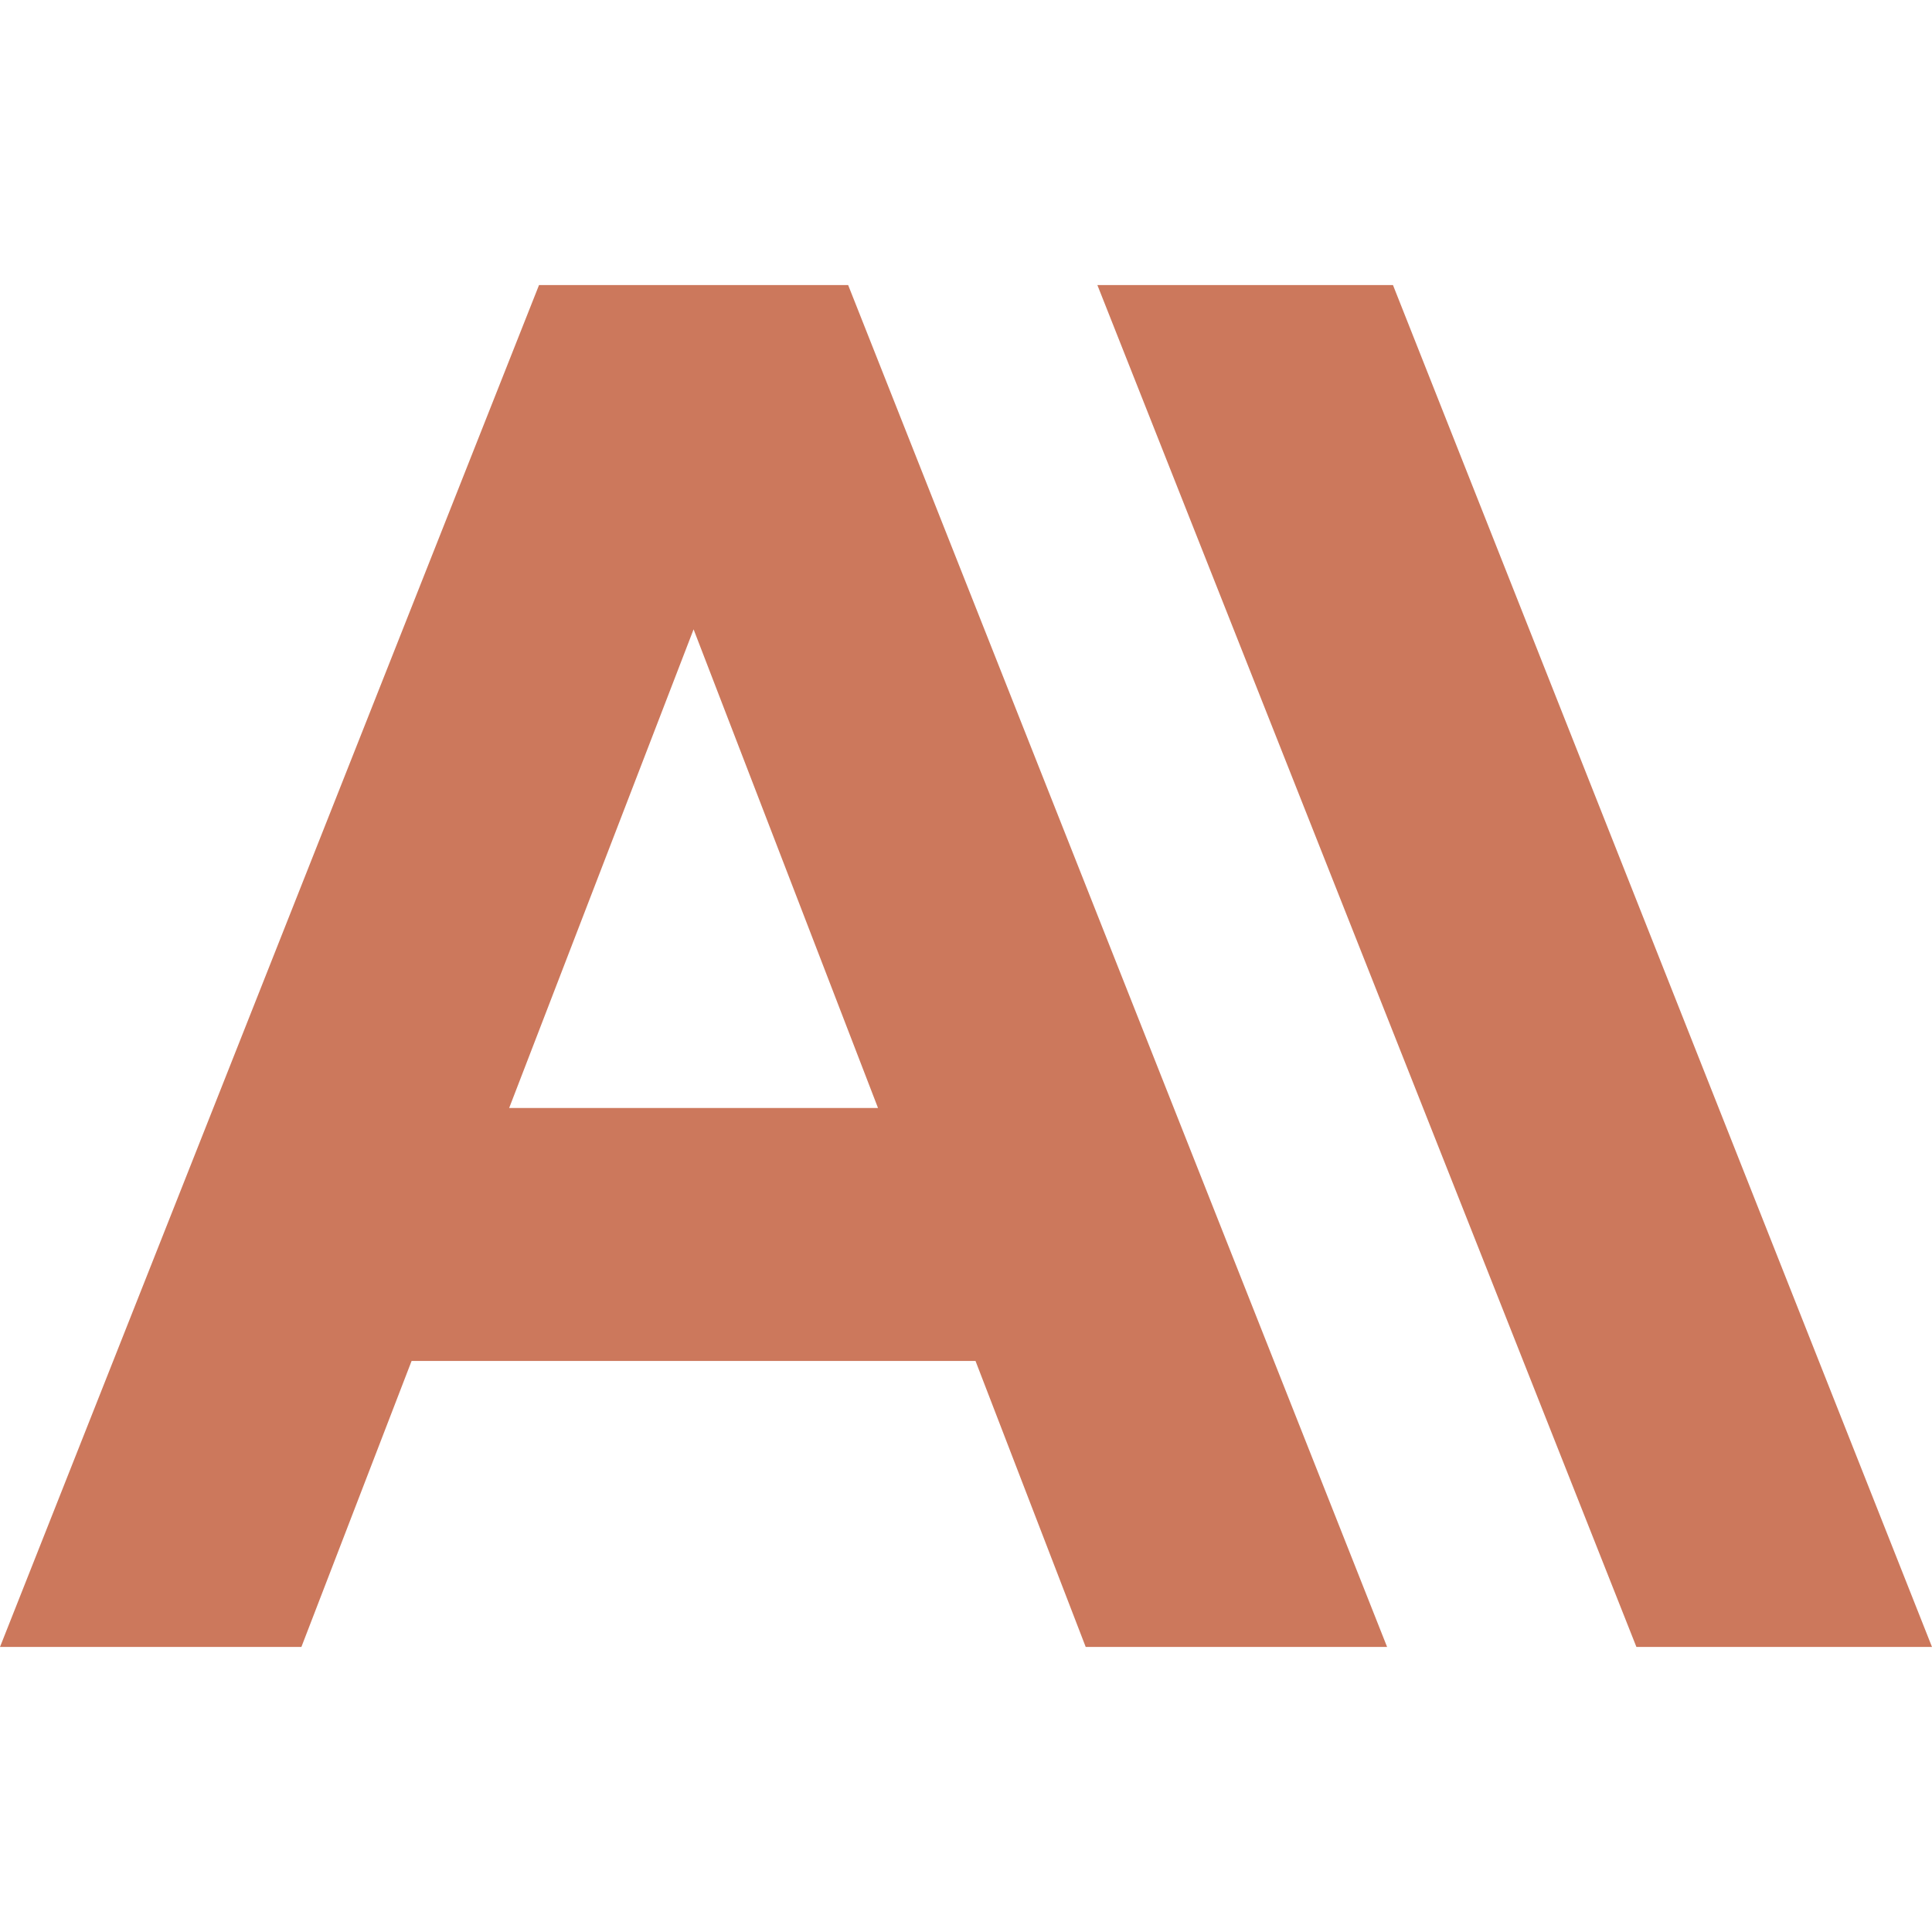
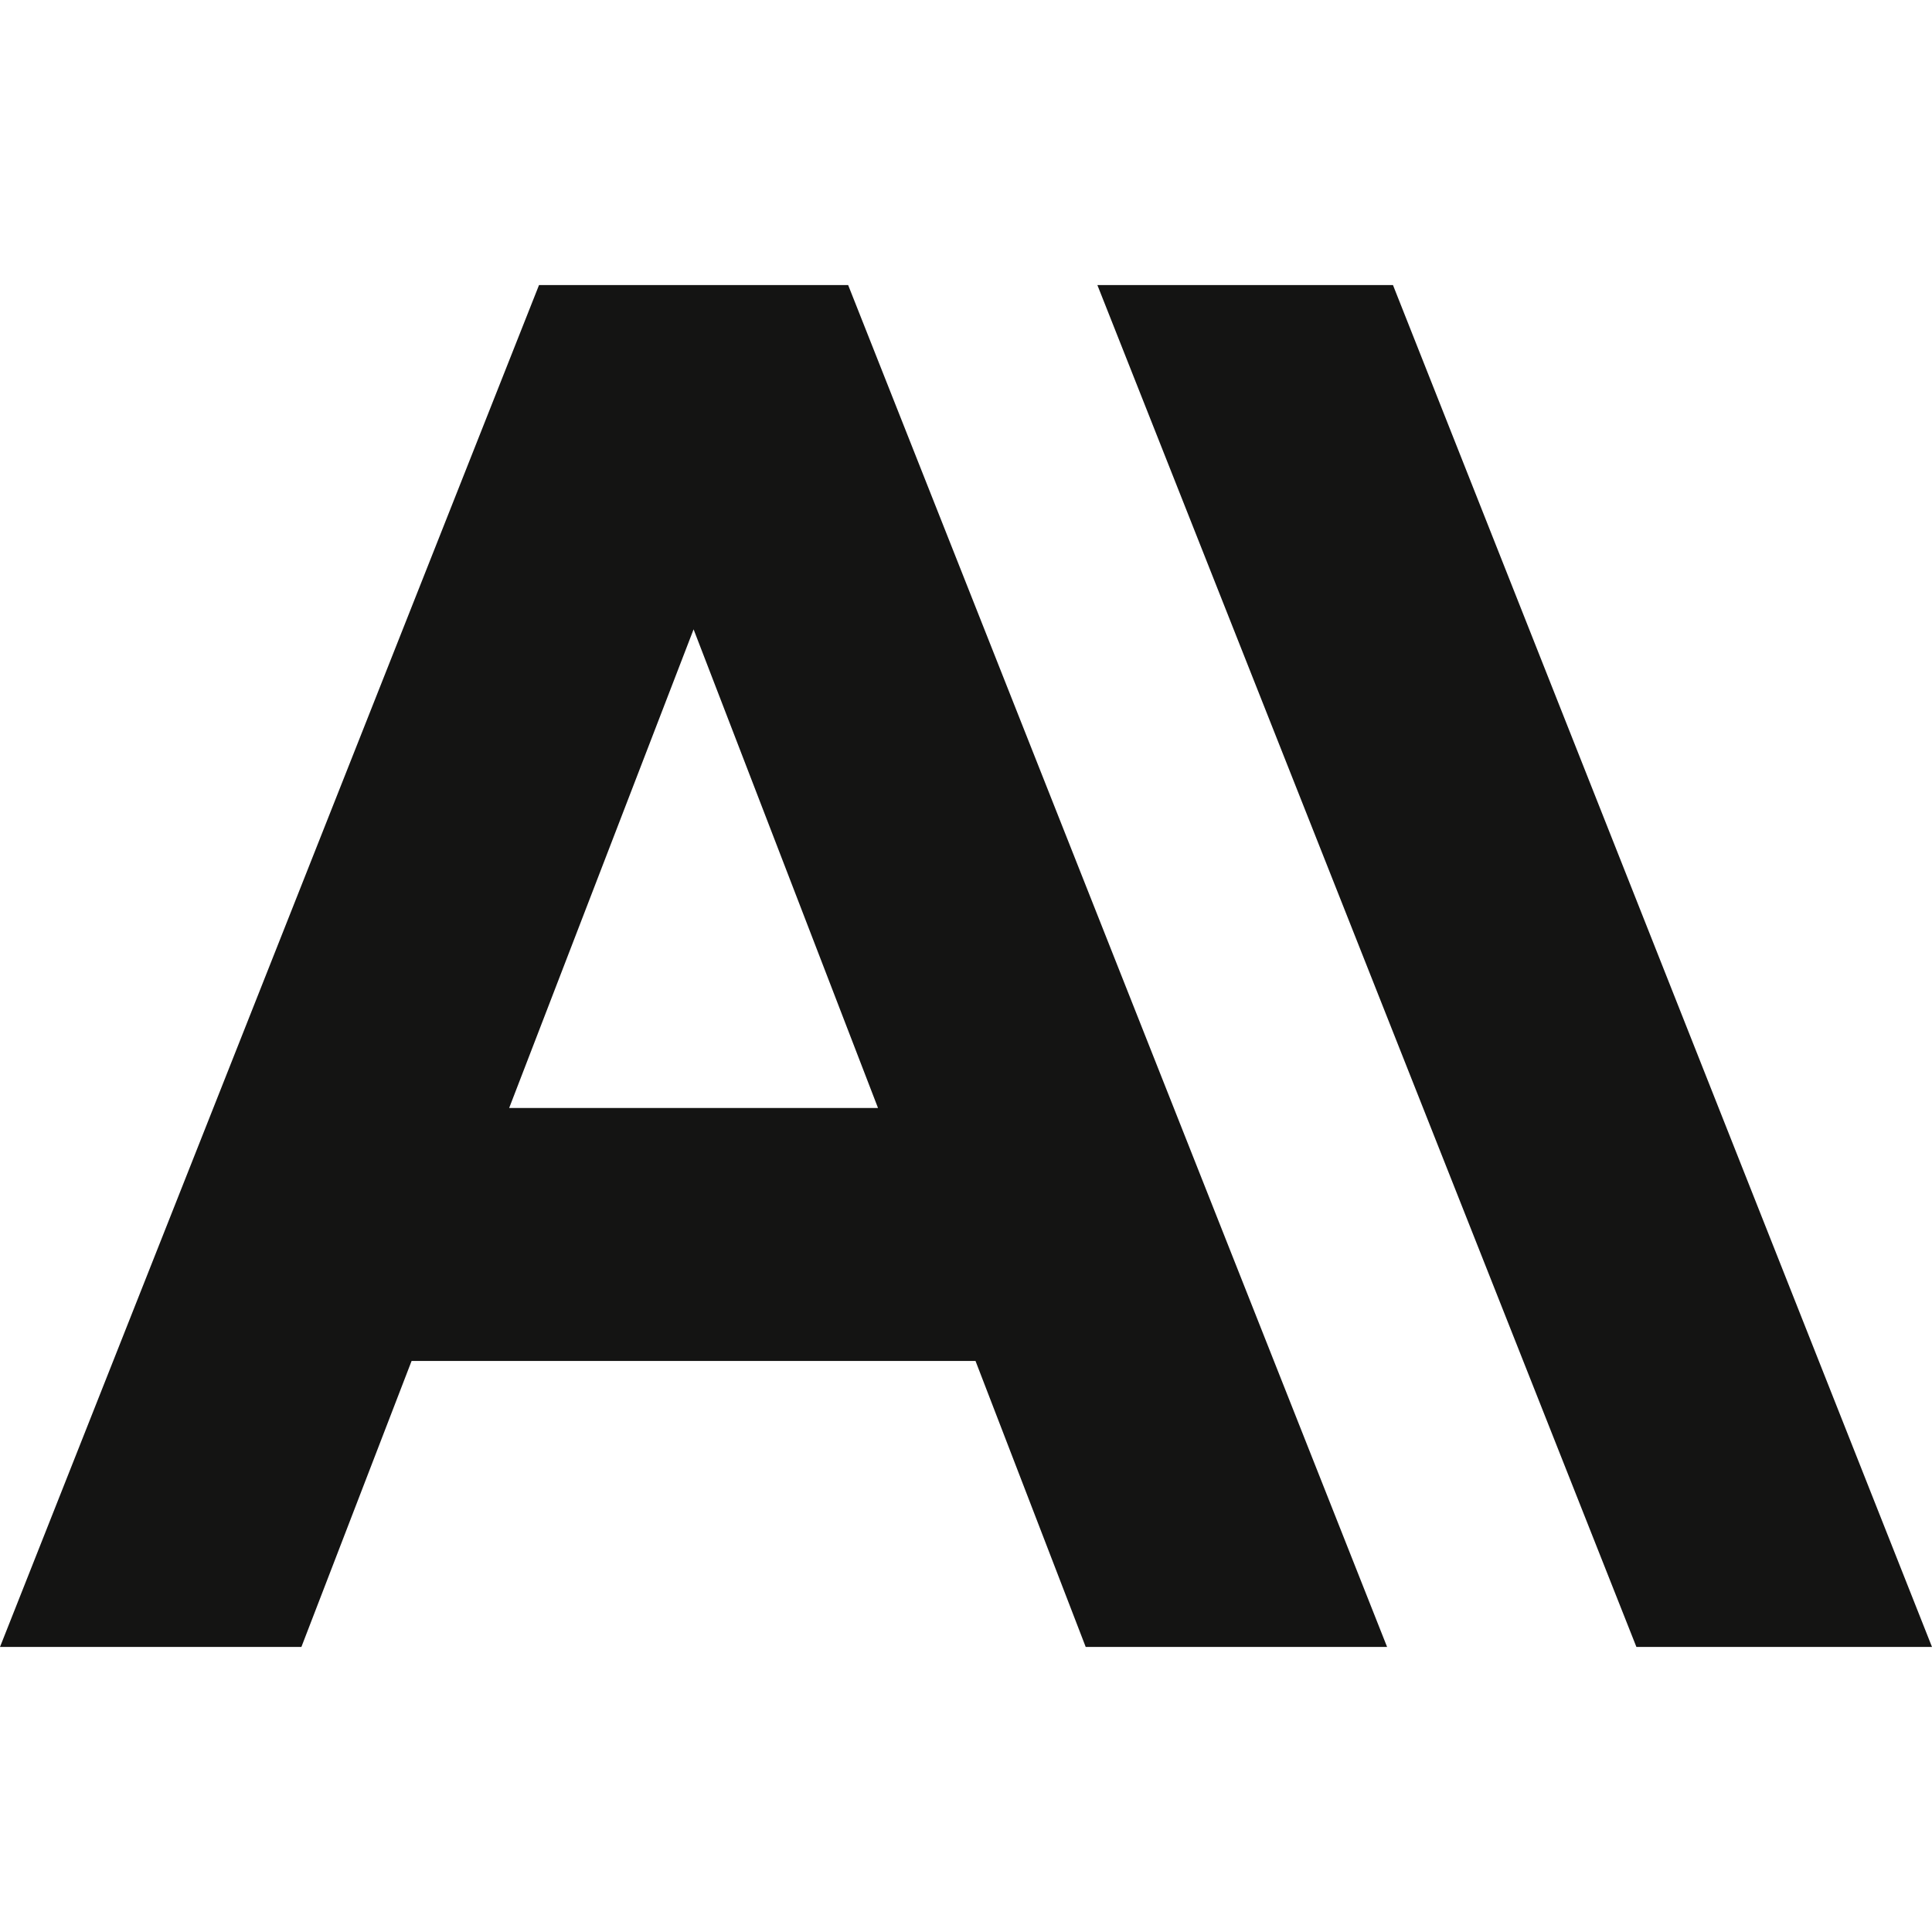
<svg xmlns="http://www.w3.org/2000/svg" role="img" viewBox="0 0 24 24">
-   <path fill="#CC785C" d="M17.304 3.541h-3.672l6.696 16.918H24Zm-10.608 0L0 20.459h3.744l1.369-3.553h7.005l1.369 3.553h3.744L10.536 3.541Zm-.371 10.223 2.291-5.946 2.291 5.946Z" />
+   <path fill="#141413" d="M17.304 3.541h-3.672l6.696 16.918H24Zm-10.608 0L0 20.459h3.744l1.369-3.553h7.005l1.369 3.553h3.744L10.536 3.541Zm-.371 10.223 2.291-5.946 2.291 5.946Z" />
</svg>
